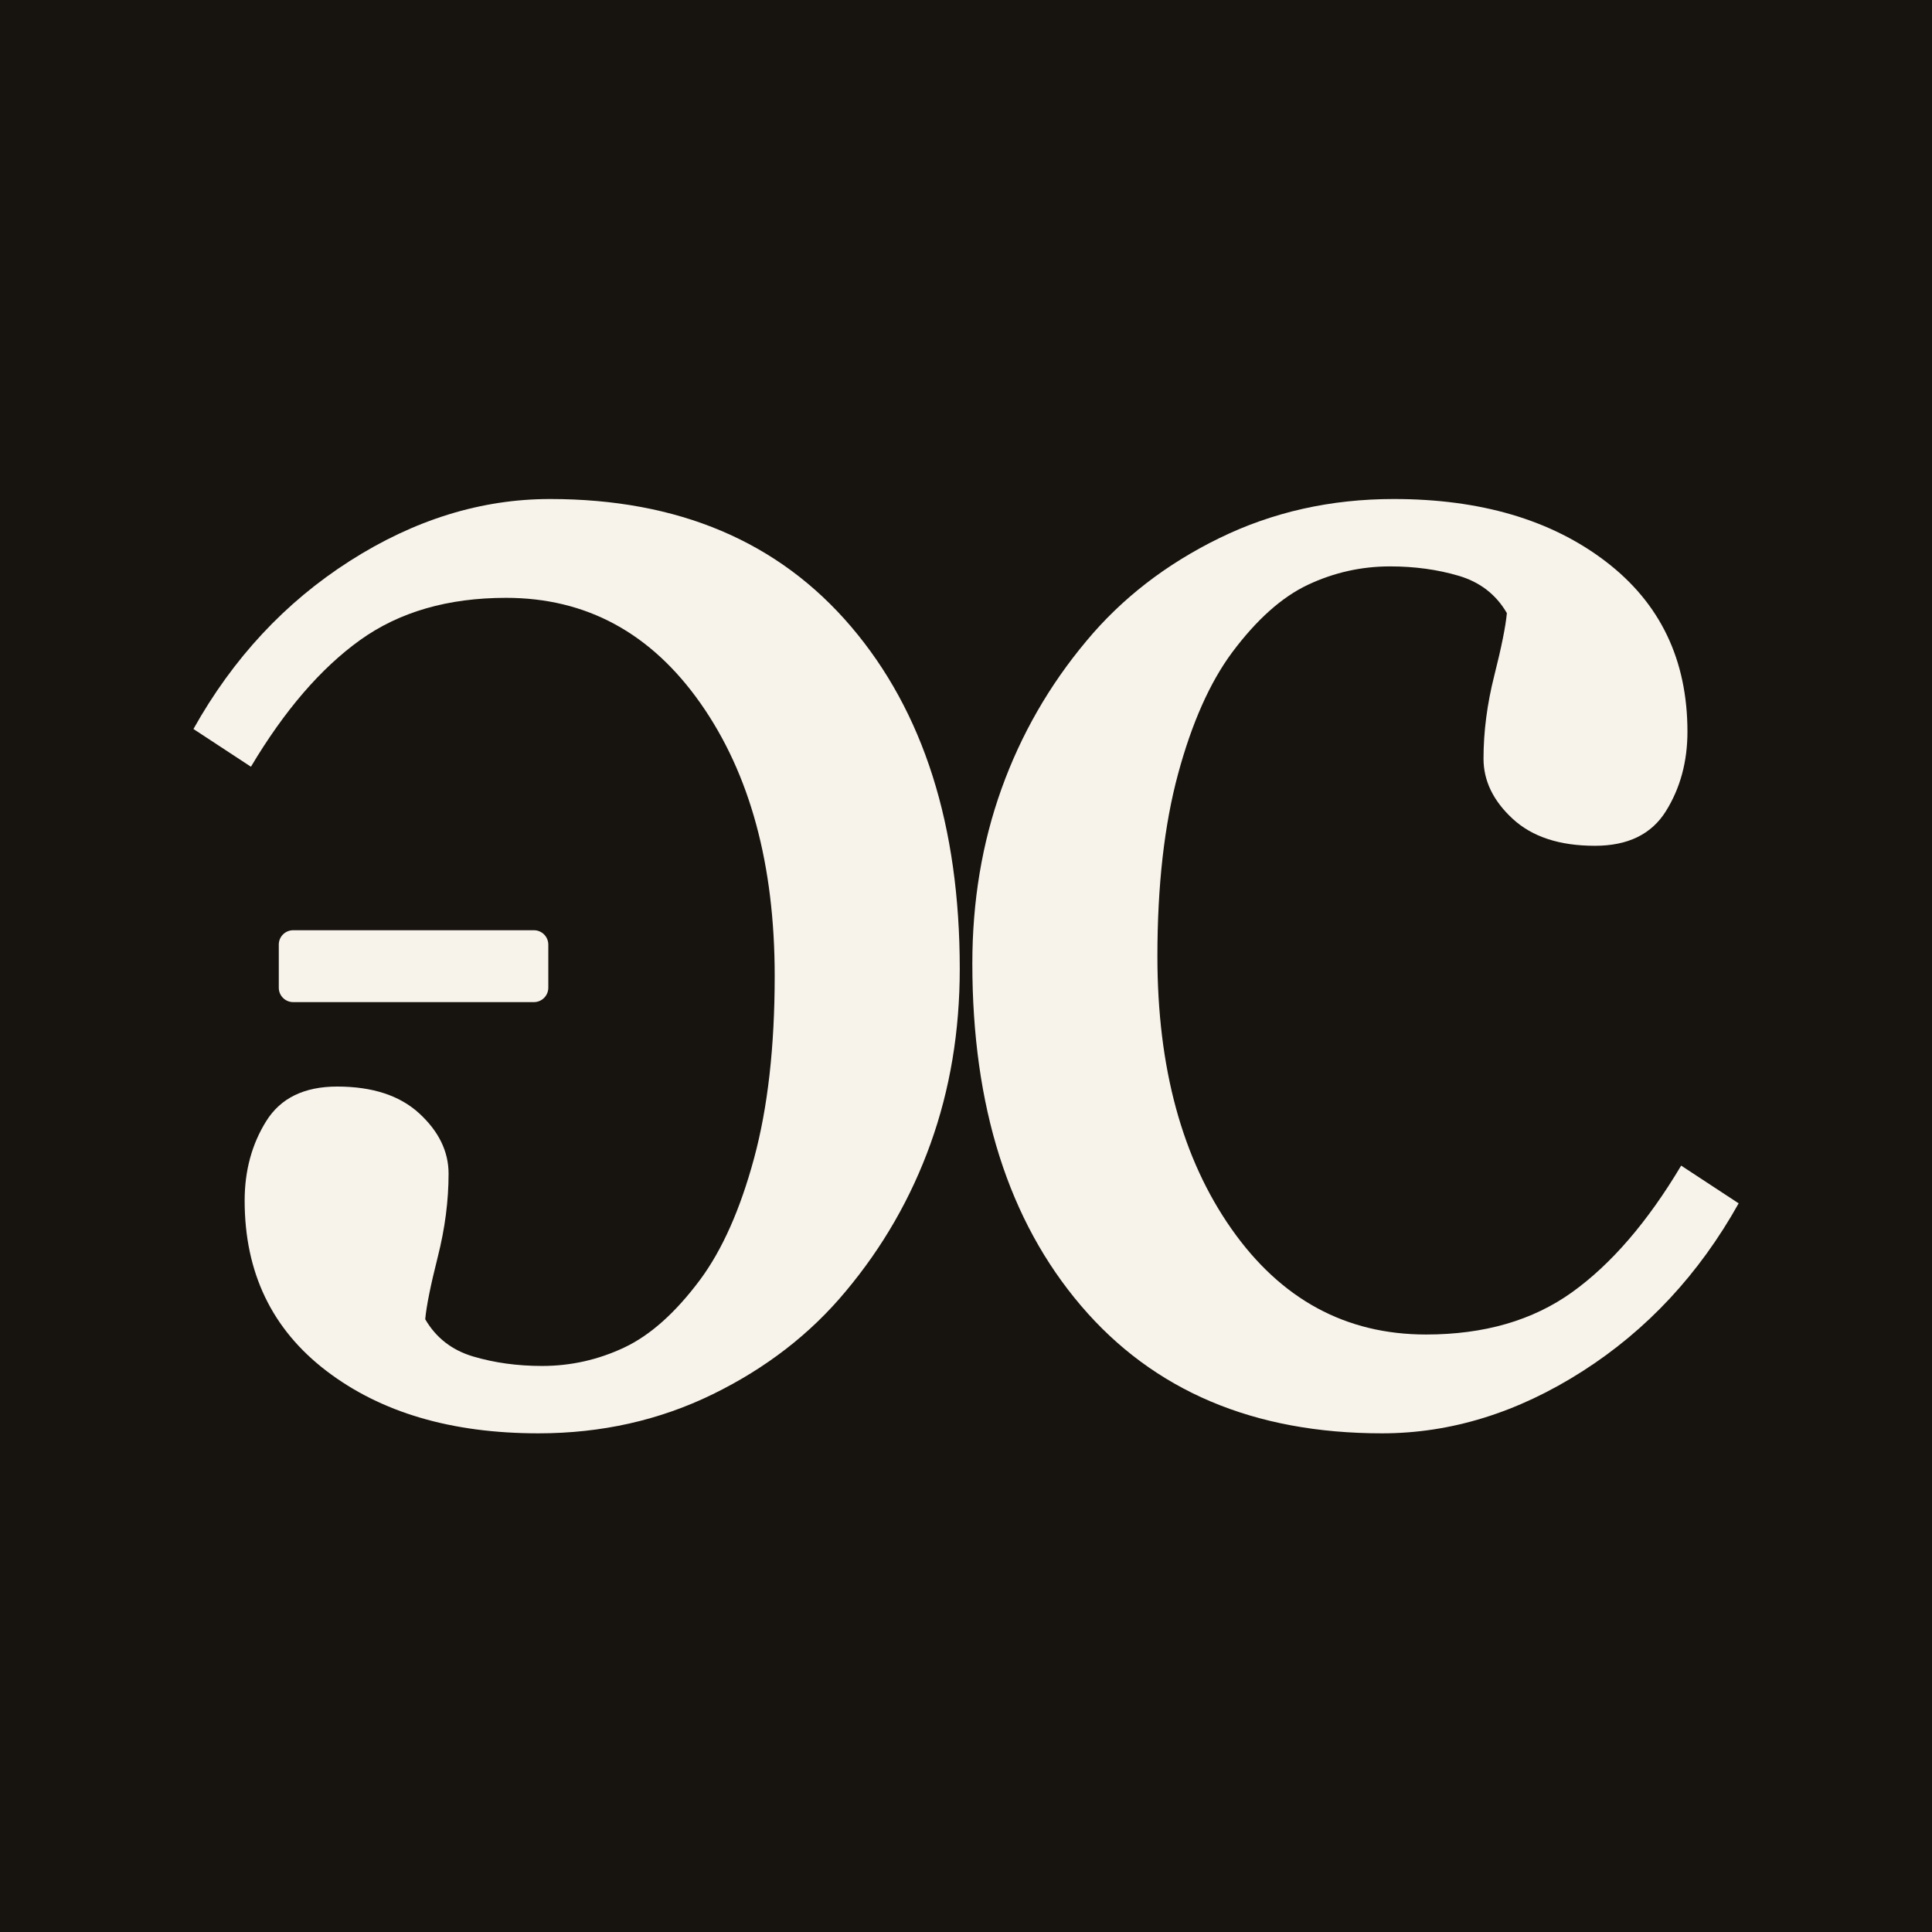
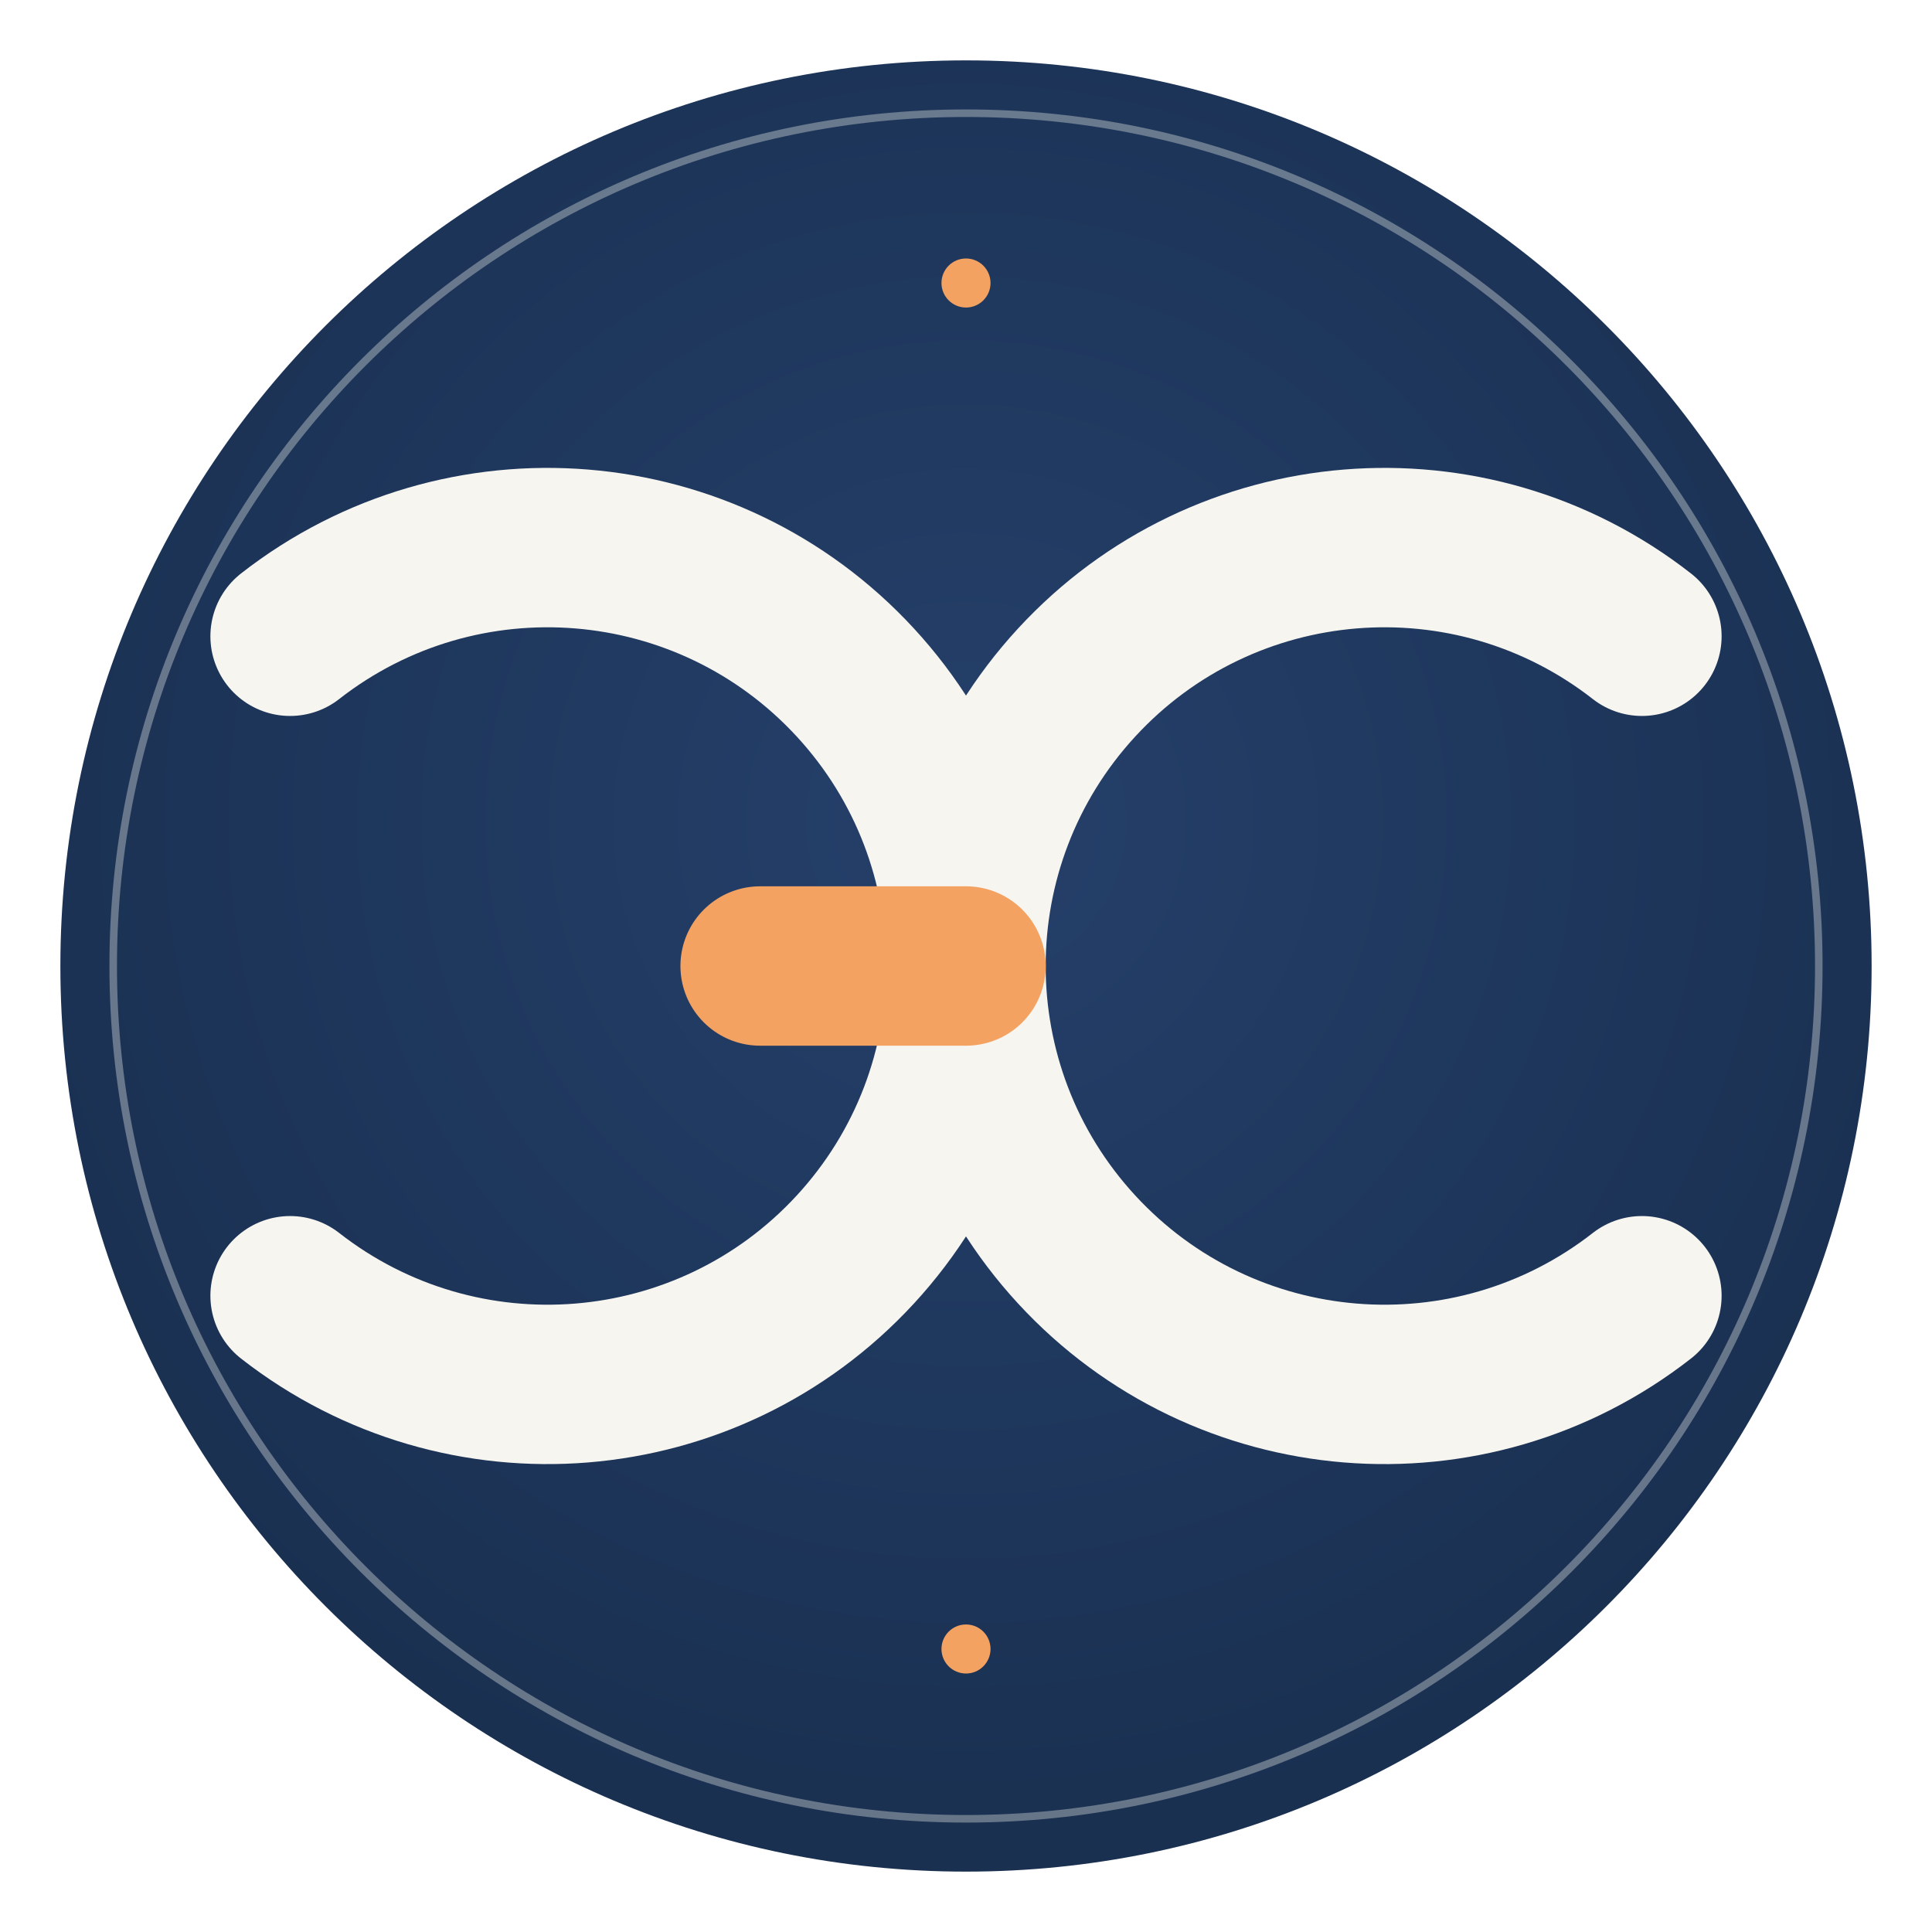
- <svg xmlns="http://www.w3.org/2000/svg" viewBox="0 0 100 100" width="100" height="100" role="img" aria-label="Marchio: e rovesciata e c">
-   <rect width="100" height="100" fill="#17140f" />
-   <g transform="translate(46.98 72.98) scale(0.0465 -0.0465)">
-     <g fill="#f7f3ea">
-       <g transform="translate(-867.00 0) rotate(180 498.50 494.00)">
-         <path d="M528 -26Q314 -26 193.0 116.0Q72 258 72 497Q72 601 104.5 691.5Q137 782 199 856Q258 927 347.0 970.5Q436 1014 541 1014Q686 1014 777.0 944.5Q868 875 868 755Q868 705 844.0 666.5Q820 628 765 628Q706 628 673.5 658.0Q641 688 641 725Q641 770 653.0 817.5Q665 865 667 887Q649 918 613.5 928.5Q578 939 537 939Q489 939 445.5 918.5Q402 898 361 843Q324 793 301.0 708.0Q278 623 278 505Q278 319 360.5 201.5Q443 84 577 84Q674 84 739.5 131.0Q805 178 861 272L925 230Q859 112 751.0 43.0Q643 -26 528 -26Z" />
-       </g>
-       <rect x="-700.00" y="454.00" width="300.00" height="80.00" rx="16" />
-       <path d="M528 -26Q314 -26 193.0 116.0Q72 258 72 497Q72 601 104.5 691.5Q137 782 199 856Q258 927 347.0 970.5Q436 1014 541 1014Q686 1014 777.0 944.5Q868 875 868 755Q868 705 844.0 666.5Q820 628 765 628Q706 628 673.5 658.0Q641 688 641 725Q641 770 653.0 817.5Q665 865 667 887Q649 918 613.5 928.5Q578 939 537 939Q489 939 445.5 918.5Q402 898 361 843Q324 793 301.0 708.0Q278 623 278 505Q278 319 360.5 201.5Q443 84 577 84Q674 84 739.5 131.0Q805 178 861 272L925 230Q859 112 751.0 43.0Q643 -26 528 -26Z" />
-     </g>
+ <svg xmlns="http://www.w3.org/2000/svg" width="1024" height="1024" viewBox="0 0 1024 1024">
+   <defs>
+     <radialGradient id="navyDepth" cx="50%" cy="42%" r="78%">
+       <stop offset="0%" stop-color="#25406B" />
+       <stop offset="100%" stop-color="#152A47" />
+     </radialGradient>
+   </defs>
+   <circle cx="512" cy="512" r="480" fill="url(#navyDepth)" />
+   <circle cx="512" cy="512" r="452" fill="none" stroke="#F7F5F0" stroke-opacity="0.35" stroke-width="4" />
+   <circle cx="512" cy="150" r="13" fill="#F4A261" />
+   <circle cx="512" cy="874" r="13" fill="#F4A261" />
+   <g transform="translate(512,512) scale(0.88) translate(-512,-512)">
+     <path d="M 104.9 710.6 A 252.0 252.0 0 1 0 104.9 313.4" fill="none" stroke="#F7F5F0" stroke-width="96" stroke-linecap="round" stroke-linejoin="round" />
+     <path d="M 919.1 313.4 A 252.0 252.0 0 1 0 919.1 710.6" fill="none" stroke="#F7F5F0" stroke-width="96" stroke-linecap="round" stroke-linejoin="round" />
+     <path d="M 512.0 512.0 L 388.0 512.0" fill="none" stroke="#F4A261" stroke-width="96" stroke-linecap="round" stroke-linejoin="round" />
  </g>
</svg>
